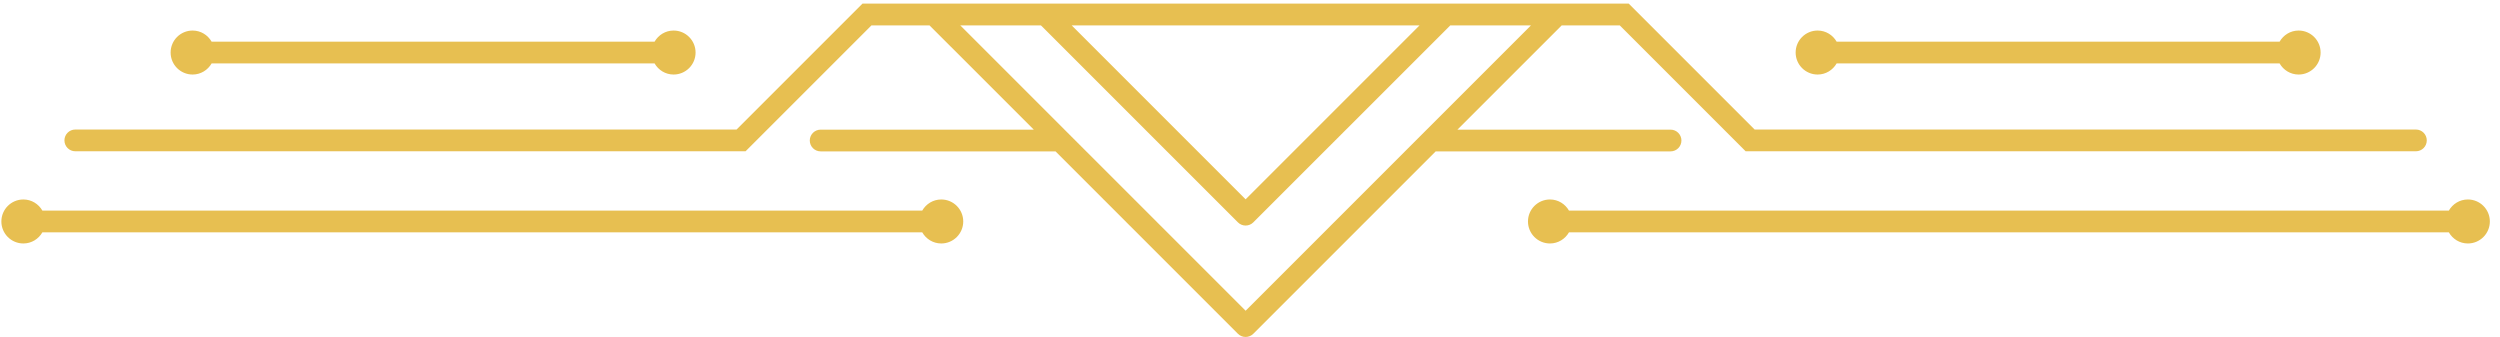
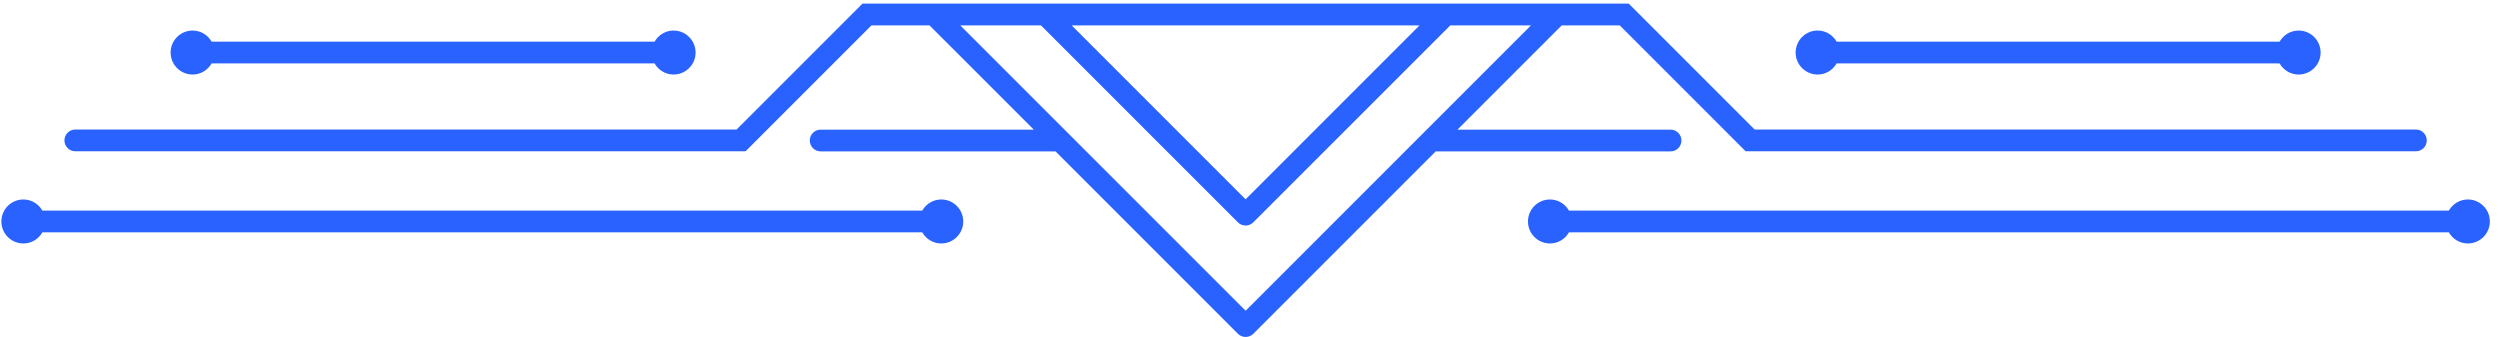
<svg xmlns="http://www.w3.org/2000/svg" width="230px" height="31px" viewBox="0 0 230 31" version="1.1">
  <g id="Page-1" stroke="none" stroke-width="1" fill="none" fill-rule="evenodd">
-     <g id="Group" transform="translate(114.566, 15.5) rotate(180) translate(-114.566, -15.5) translate(0.066, 0)" fill="#E7BF51">
+     <g id="Group" transform="translate(114.566, 15.5) rotate(180) translate(-114.566, -15.5) translate(0.066, 0)" fill="#2962FF">
      <path d="M133.302,28.666 L115.178,10.543 C114.983,10.347 114.726,10.25 114.47,10.25 C114.214,10.25 113.957,10.347 113.762,10.543 L95.638,28.666 L88.217,28.666 L114.47,2.412 L140.724,28.666 L133.302,28.666 Z M114.471,28.666 L98.467,28.666 L114.47,12.662 L130.474,28.666 L114.471,28.666 Z M222.138,17.083 L160.474,17.083 L148.891,28.666 L143.552,28.666 L133.958,19.073 L153.566,19.073 C154.118,19.073 154.566,18.625 154.566,18.073 C154.566,17.52 154.118,17.073 153.566,17.073 L131.958,17.073 L115.178,0.293 C114.983,0.097 114.726,0 114.47,0 C114.214,0 113.957,0.097 113.762,0.293 L96.982,17.073 L75.375,17.073 C74.822,17.073 74.375,17.52 74.375,18.073 C74.375,18.625 74.822,19.073 75.375,19.073 L94.982,19.073 L85.388,28.666 L80.05,28.666 L68.467,17.083 L6.803,17.083 C6.25,17.083 5.803,17.531 5.803,18.083 C5.803,18.636 6.25,19.083 6.803,19.083 L67.638,19.083 L79.221,30.666 L114.469,30.666 L114.47,30.666 L114.471,30.666 L149.719,30.666 L161.302,19.083 L222.138,19.083 C222.691,19.083 223.138,18.636 223.138,18.083 C223.138,17.531 222.691,17.083 222.138,17.083 L222.138,17.083 Z" id="Fill-4" />
      <path d="M226.916,8.601 C226.164,8.601 225.516,9.016 225.167,9.625 L144.22,9.625 C143.871,9.016 143.223,8.601 142.471,8.601 C141.354,8.601 140.448,9.507 140.448,10.625 C140.448,11.742 141.354,12.648 142.471,12.648 C143.223,12.648 143.871,12.233 144.22,11.625 L225.167,11.625 C225.516,12.233 226.164,12.648 226.916,12.648 C228.034,12.648 228.94,11.742 228.94,10.625 C228.94,9.507 228.034,8.601 226.916,8.601" id="Fill-5" />
      <path d="M211.346,24.143 C210.594,24.143 209.946,24.557 209.597,25.166 L168.845,25.166 C168.496,24.557 167.848,24.143 167.096,24.143 C165.979,24.143 165.073,25.049 165.073,26.166 C165.073,27.284 165.979,28.19 167.096,28.19 C167.848,28.19 168.496,27.775 168.845,27.166 L209.597,27.166 C209.946,27.775 210.594,28.19 211.346,28.19 C212.464,28.19 213.369,27.284 213.369,26.166 C213.369,25.049 212.464,24.143 211.346,24.143" id="Fill-6" />
      <path d="M86.469,12.648 C87.586,12.648 88.492,11.742 88.492,10.625 C88.492,9.507 87.586,8.601 86.469,8.601 C85.717,8.601 85.069,9.016 84.72,9.625 L3.773,9.625 C3.424,9.016 2.775,8.601 2.023,8.601 C0.906,8.601 -1.42108547e-14,9.507 -1.42108547e-14,10.625 C-1.42108547e-14,11.742 0.906,12.648 2.023,12.648 C2.775,12.648 3.424,12.233 3.773,11.625 L84.72,11.625 C85.069,12.233 85.717,12.648 86.469,12.648" id="Fill-7" />
      <path d="M61.844,24.143 C61.092,24.143 60.444,24.557 60.095,25.166 L19.343,25.166 C18.994,24.557 18.345,24.143 17.594,24.143 C16.476,24.143 15.57,25.049 15.57,26.166 C15.57,27.284 16.476,28.19 17.594,28.19 C18.345,28.19 18.994,27.775 19.343,27.166 L60.095,27.166 C60.443,27.775 61.092,28.19 61.844,28.19 C62.961,28.19 63.867,27.284 63.867,26.166 C63.867,25.049 62.961,24.143 61.844,24.143" id="Fill-8" />
    </g>
  </g>
</svg>
